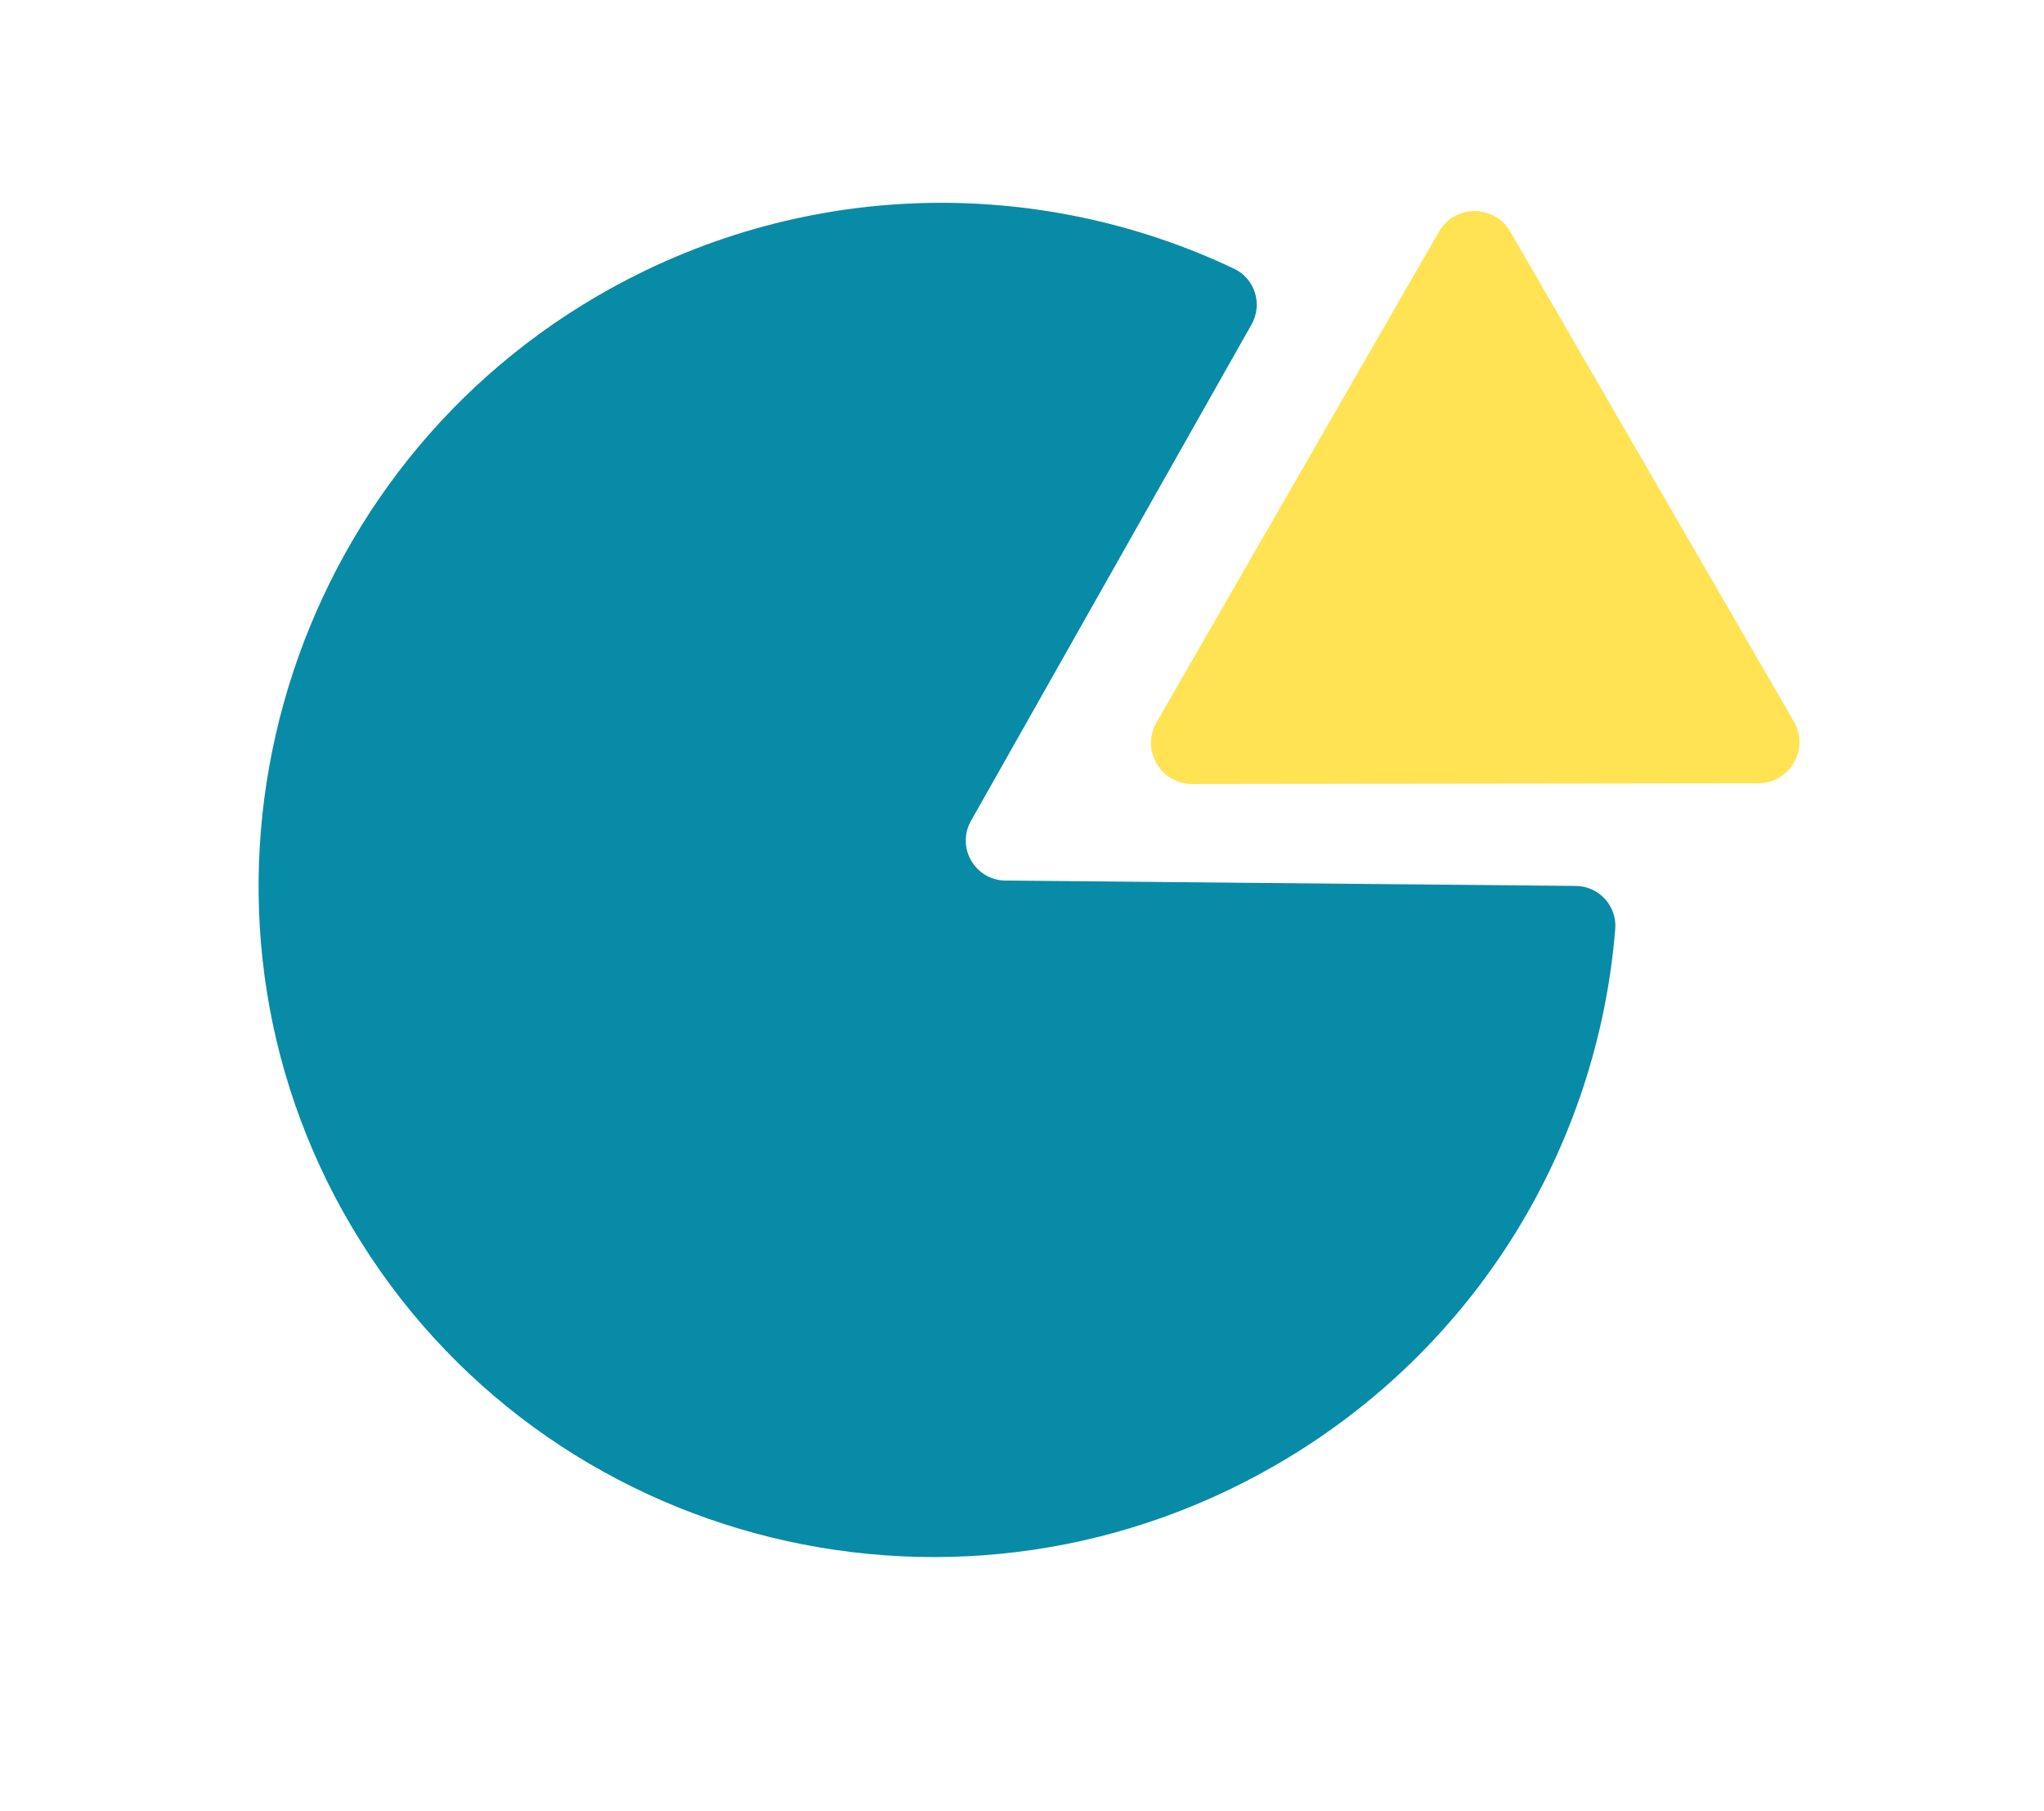
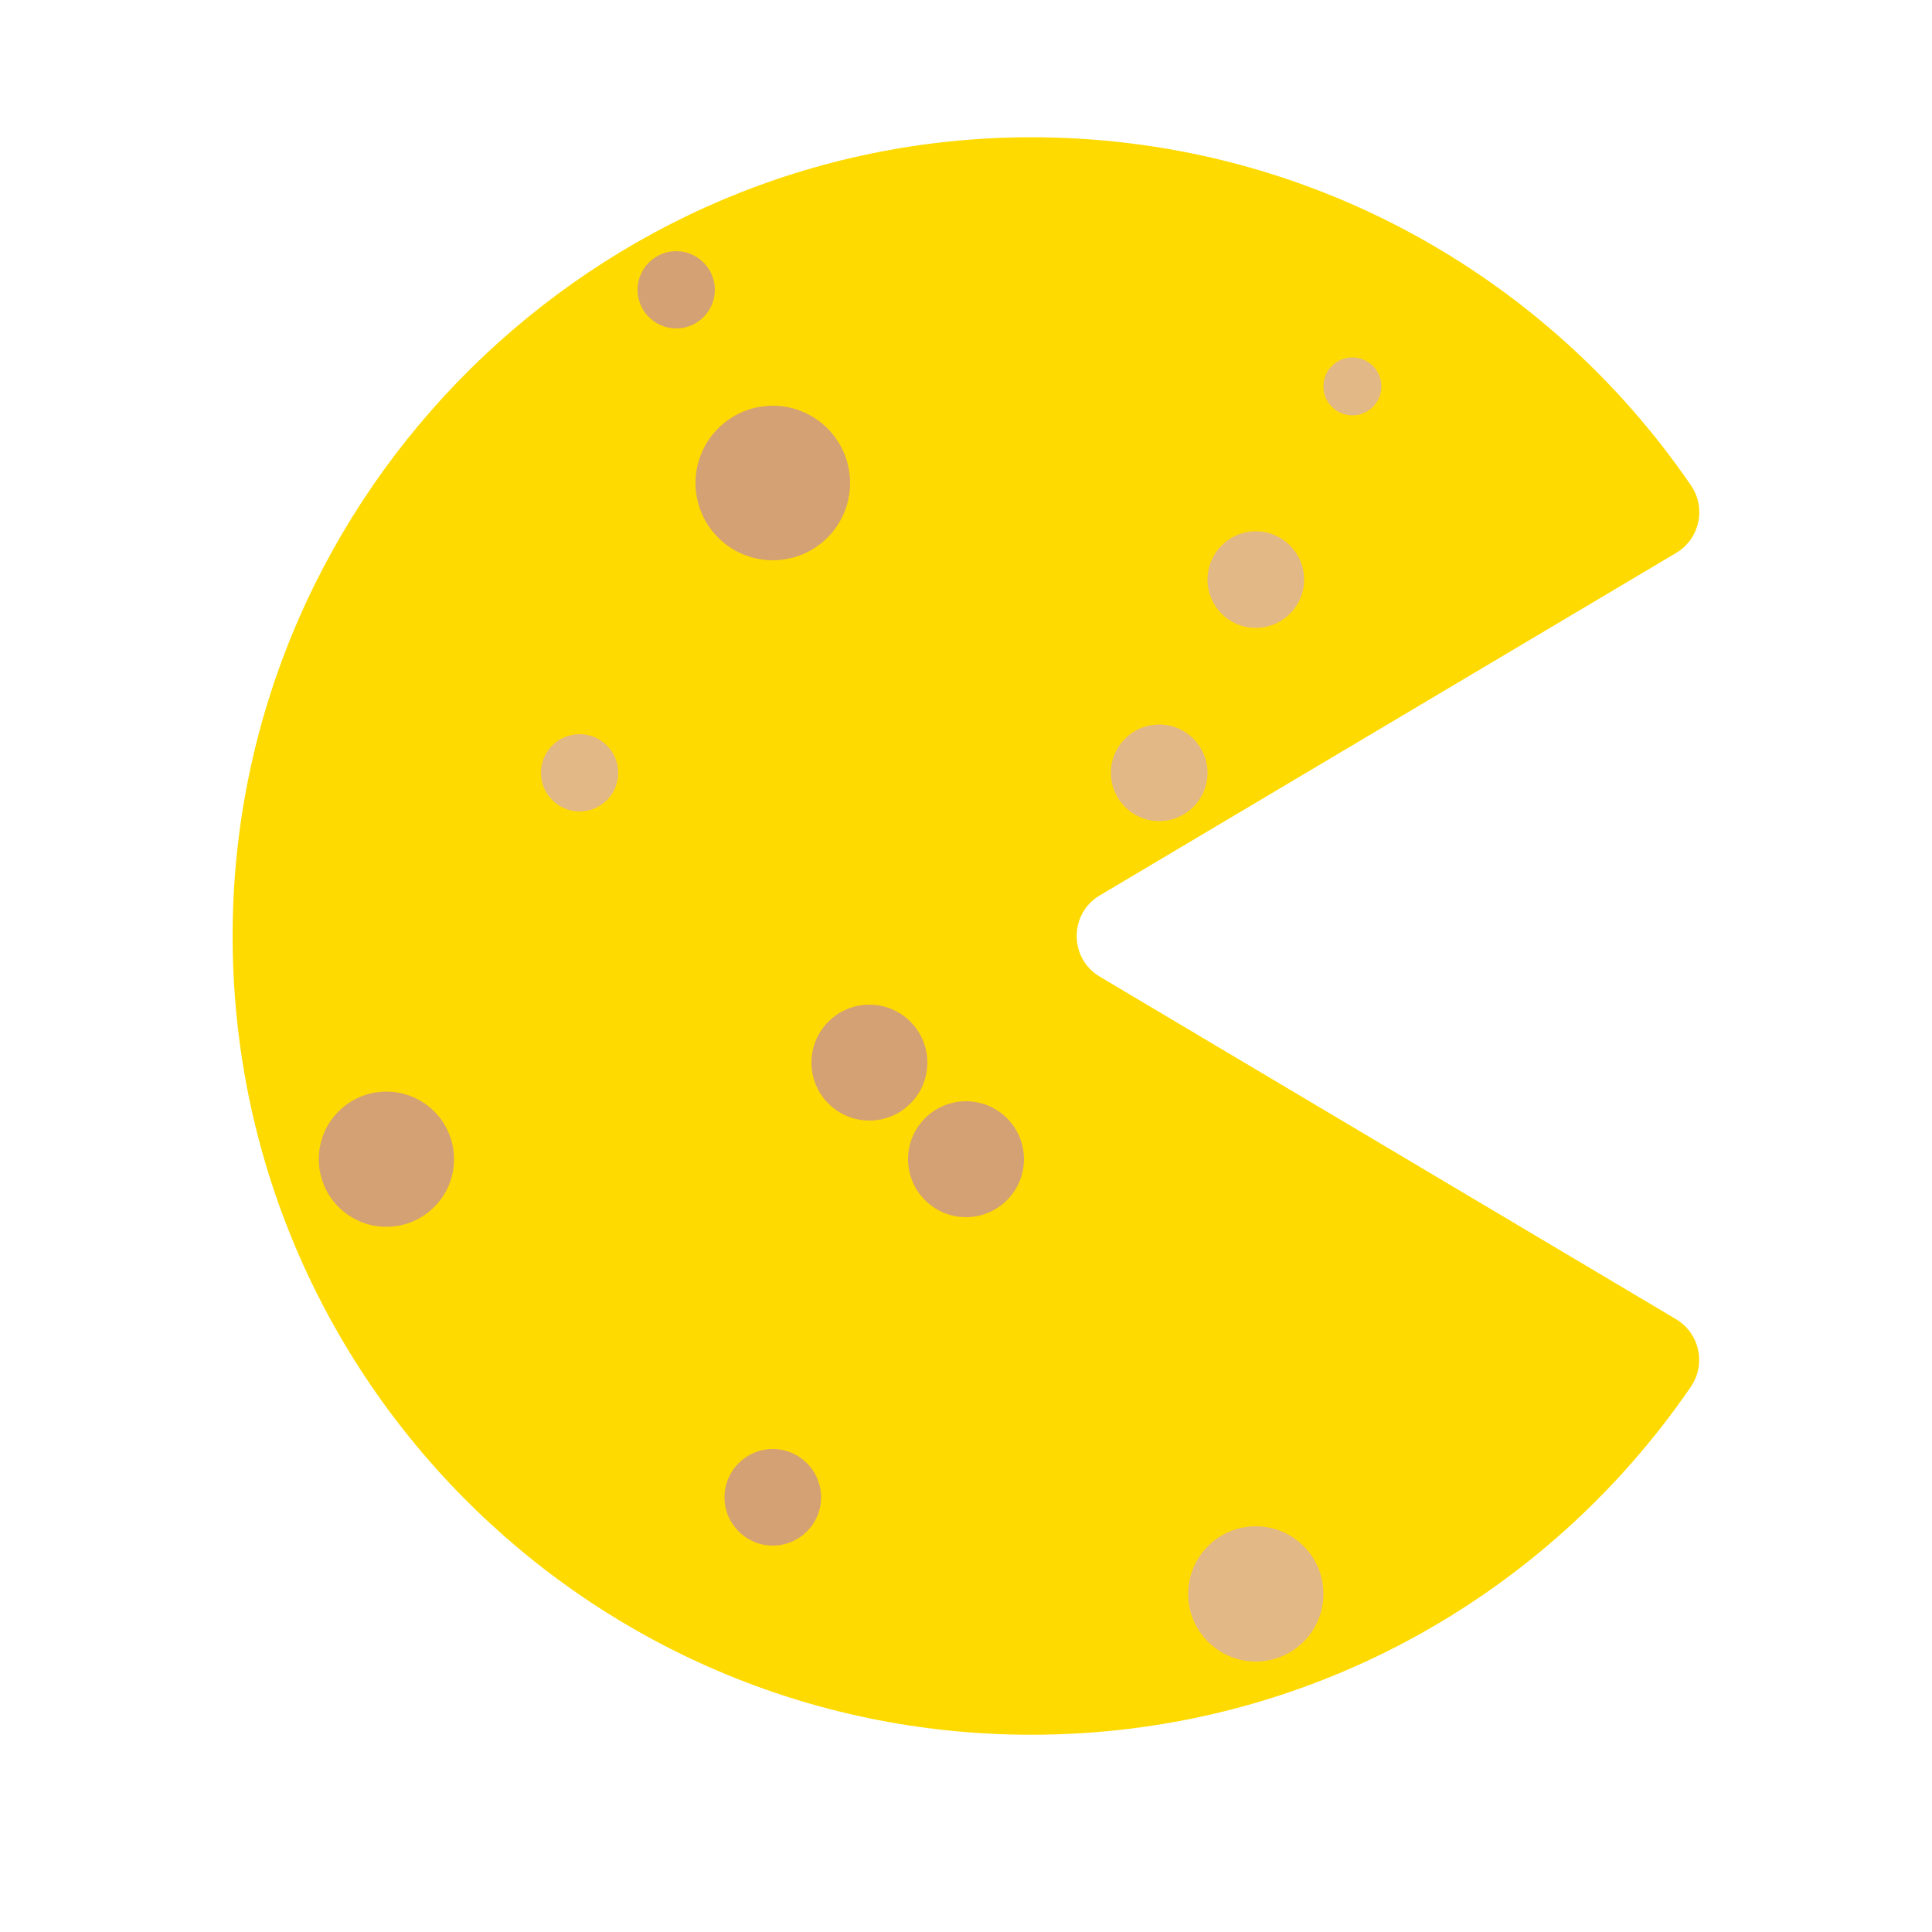
- <svg xmlns="http://www.w3.org/2000/svg" width="149" height="132" viewBox="0 0 149 132" fill="none">
-   <path d="M86.91 57.151C84.601 57.154 83.154 54.656 84.306 52.654L104.895 16.889C106.047 14.888 108.934 14.884 110.091 16.883L130.77 52.596C131.927 54.594 130.487 57.096 128.178 57.099L86.91 57.151Z" fill="#FFE352" />
-   <path d="M70.782 59.837L91.232 23.654C92.067 22.177 91.483 20.309 89.953 19.585C75.685 12.815 58.363 12.97 43.589 21.554C20.291 35.1 11.977 64.999 25.017 88.344C38.441 112.379 69.04 120.628 92.986 106.803C107.732 98.289 116.477 83.421 117.745 67.722C117.883 66.036 116.557 64.595 114.861 64.58L73.294 64.189C71.071 64.165 69.691 61.775 70.782 59.837Z" fill="#088BA7" />
+ <svg xmlns="http://www.w3.org/2000/svg" id="Layer_2" viewBox="0 0 200 200">
+   <defs>
+     <style>.cls-1, .cls-2{stroke-width:0px;}.cls-2{fill:#ffda00;}</style>
+   </defs>
+   <g id="Layer_1-2">
+     <path class="cls-2" d="m113.87,92.68l59.64-35.44c2.44-1.45,3.14-4.66,1.54-6.99-14.94-21.82-40.06-36.12-68.53-36.04-44.89.13-81.8,36.62-82.43,81.51-.64,46.21,36.62,83.86,82.68,83.86,28.36,0,53.38-14.28,68.27-36.03,1.6-2.34.89-5.54-1.54-6.99l-59.64-35.45c-3.2-1.9-3.2-6.53,0-8.43Z" />
+     <circle cx="80" cy="50" r="8" fill="#d4a174" />
+     <circle cx="120" cy="80" r="5" fill="#e3b887" />
+     <circle cx="40" cy="120" r="7" fill="#d4a174" />
+     <circle cx="60" cy="80" r="4" fill="#e3b887" />
+     <circle cx="100" cy="120" r="6" fill="#d4a174" />
+     <circle cx="140" cy="40" r="3" fill="#e3b887" />
+     <circle cx="90" cy="110" r="6" fill="#d4a174" />
+     <circle cx="130" cy="60" r="5" fill="#e3b887" />
+     <circle cx="70" cy="30" r="4" fill="#d4a174" />
+     <circle cx="80" cy="155" r="5" fill="#d4a174" />
+     <circle cx="130" cy="165" r="7" fill="#e3b887" />
+   </g>
</svg>
